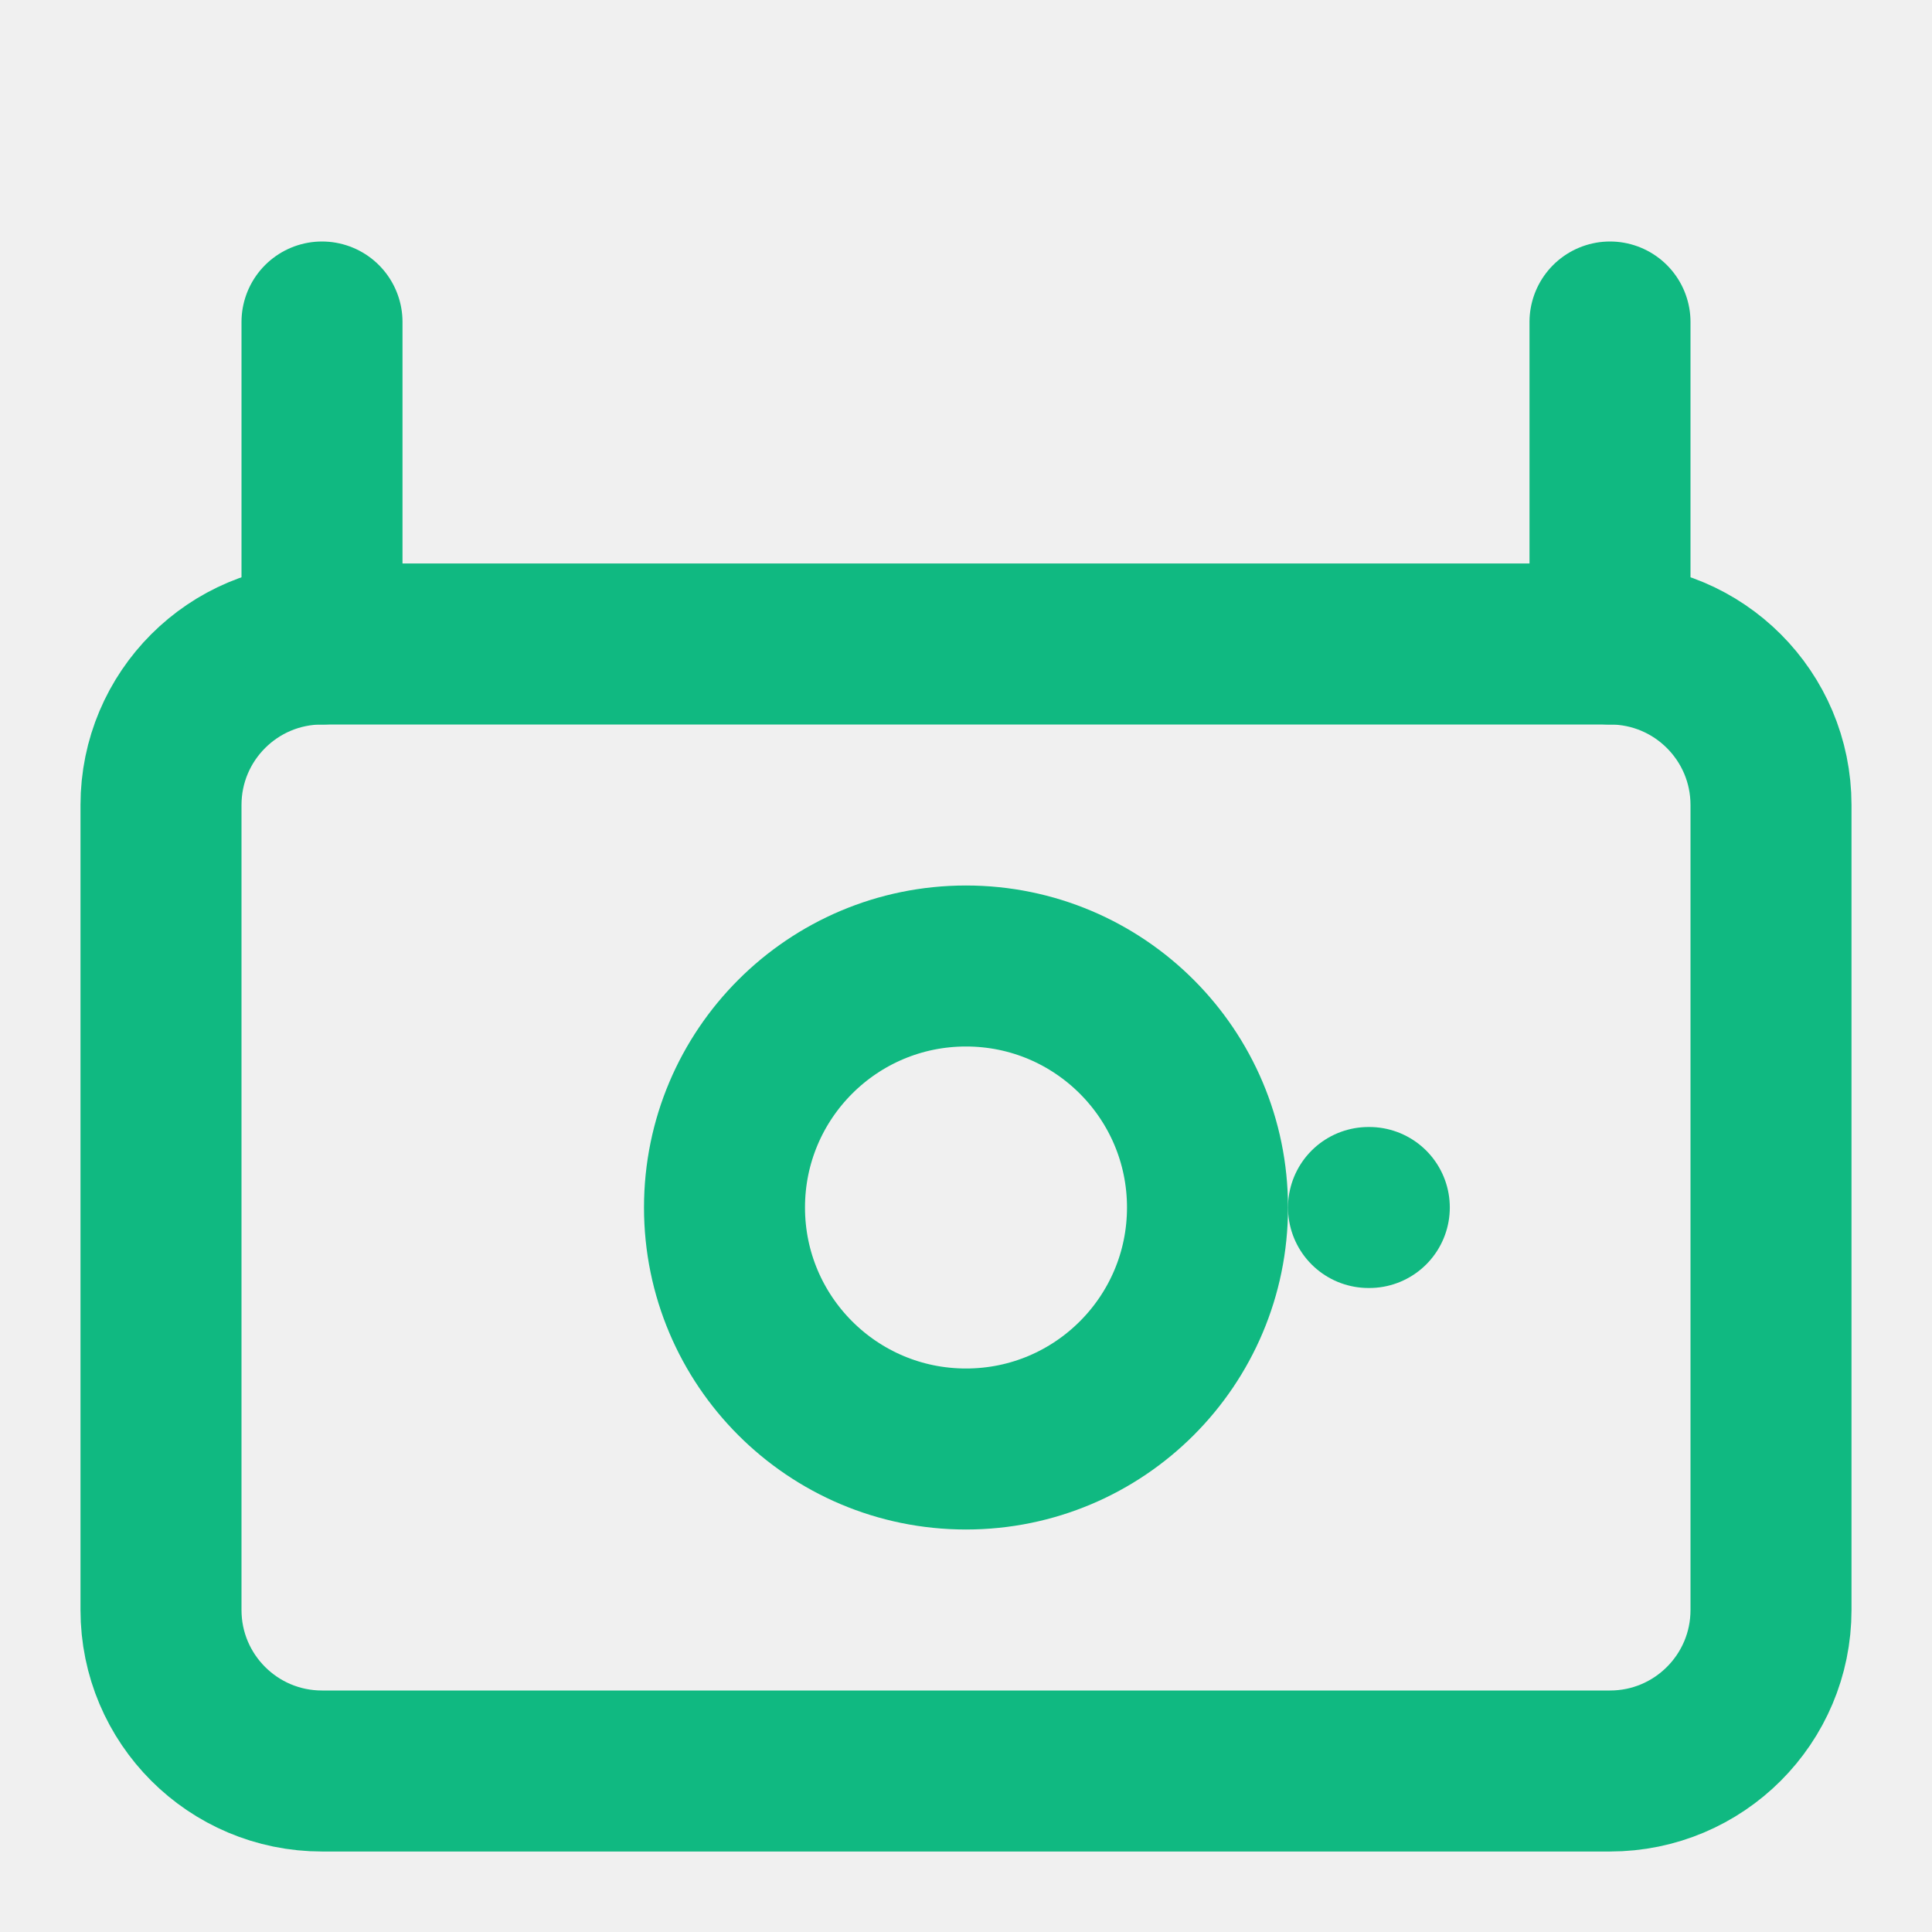
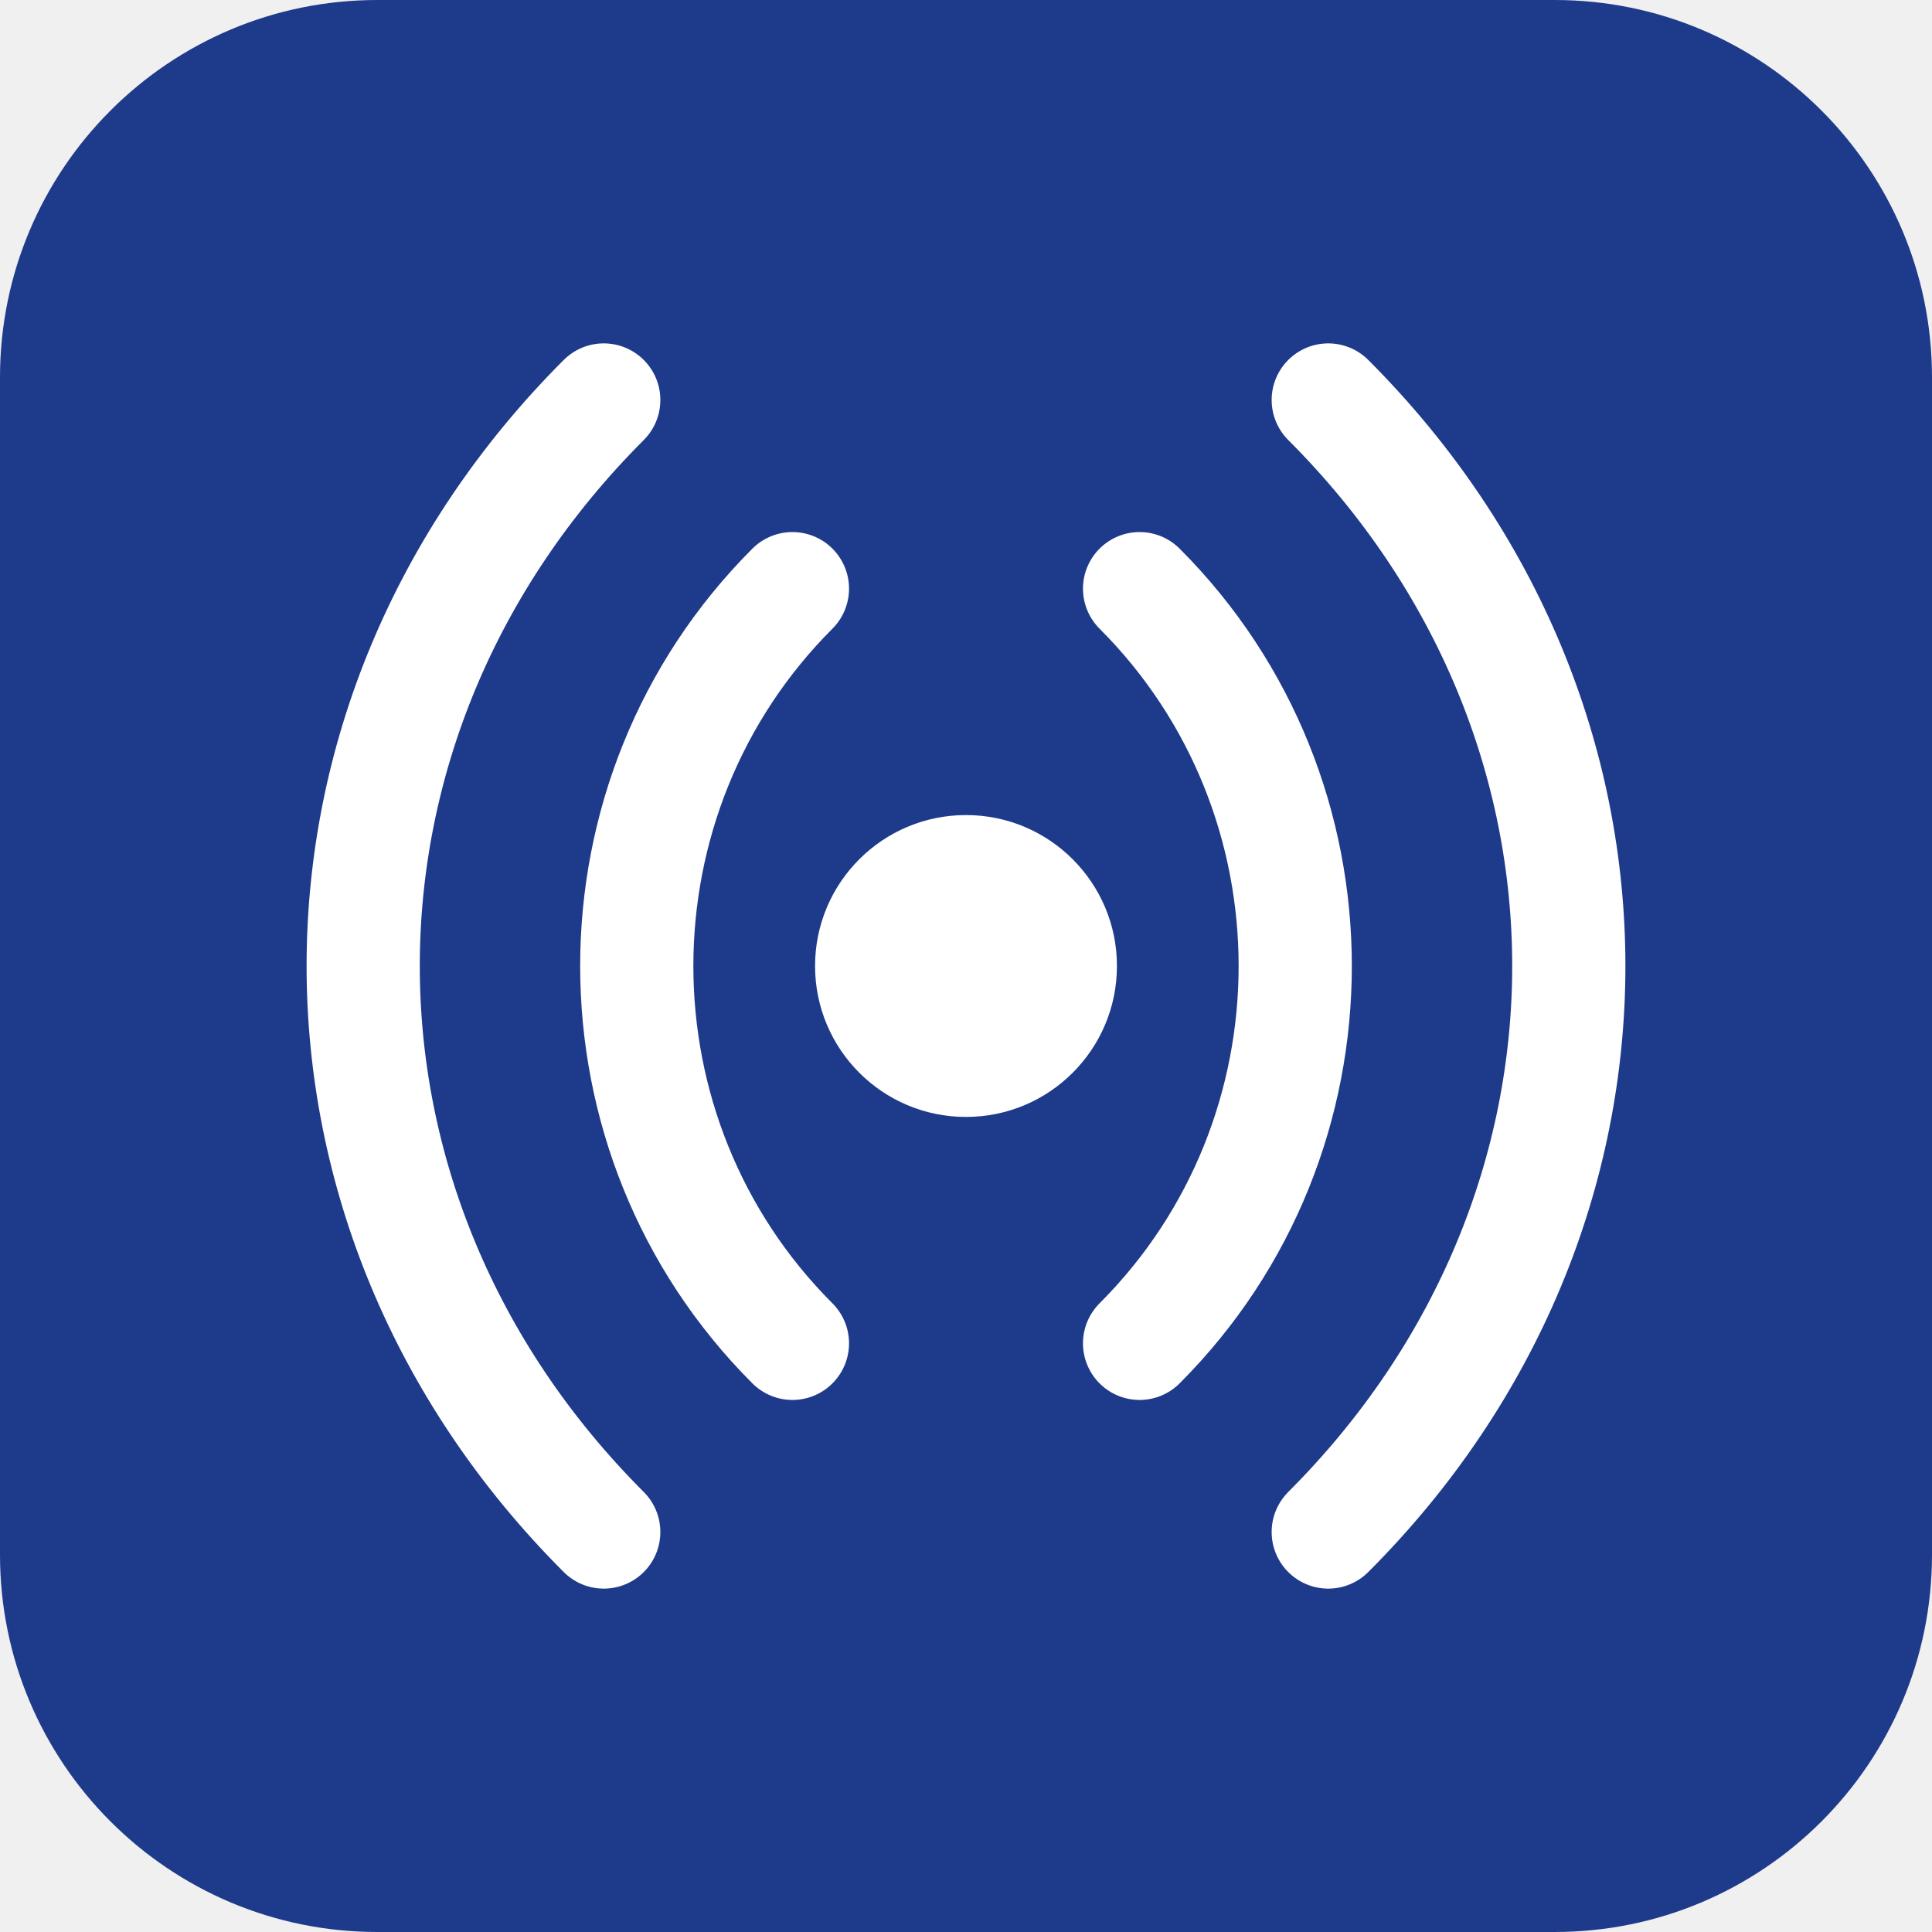
- <svg xmlns="http://www.w3.org/2000/svg" viewBox="0 0 24 24" fill="none" stroke="#10b981" stroke-width="2" stroke-linecap="round" stroke-linejoin="round">
-   <rect x="2" y="8" width="20" height="14" rx="2" ry="2" />
-   <path d="M20 4v4" />
-   <path d="M4 4v4" />
-   <circle cx="12" cy="15" r="3" />
-   <line x1="17" y1="15" x2="17.01" y2="15" />
+ <svg xmlns="http://www.w3.org/2000/svg" width="1024" height="1024" viewBox="0 0 1024 1024" fill="none">
+   <rect width="1024" height="1024" rx="200" fill="#1E3A8A" />
+   <circle cx="512" cy="512" r="80" fill="white" />
+   <path d="M320 812C150 642 150 382 320 212" stroke="white" stroke-width="60" stroke-linecap="round" />
+   <path d="M420 712C310 602 310 422 420 312" stroke="white" stroke-width="60" stroke-linecap="round" />
+   <path d="M604 312C714 422 714 602 604 712" stroke="white" stroke-width="60" stroke-linecap="round" />
+   <path d="M704 212C874 382 874 642 704 812" stroke="white" stroke-width="60" stroke-linecap="round" />
</svg>
